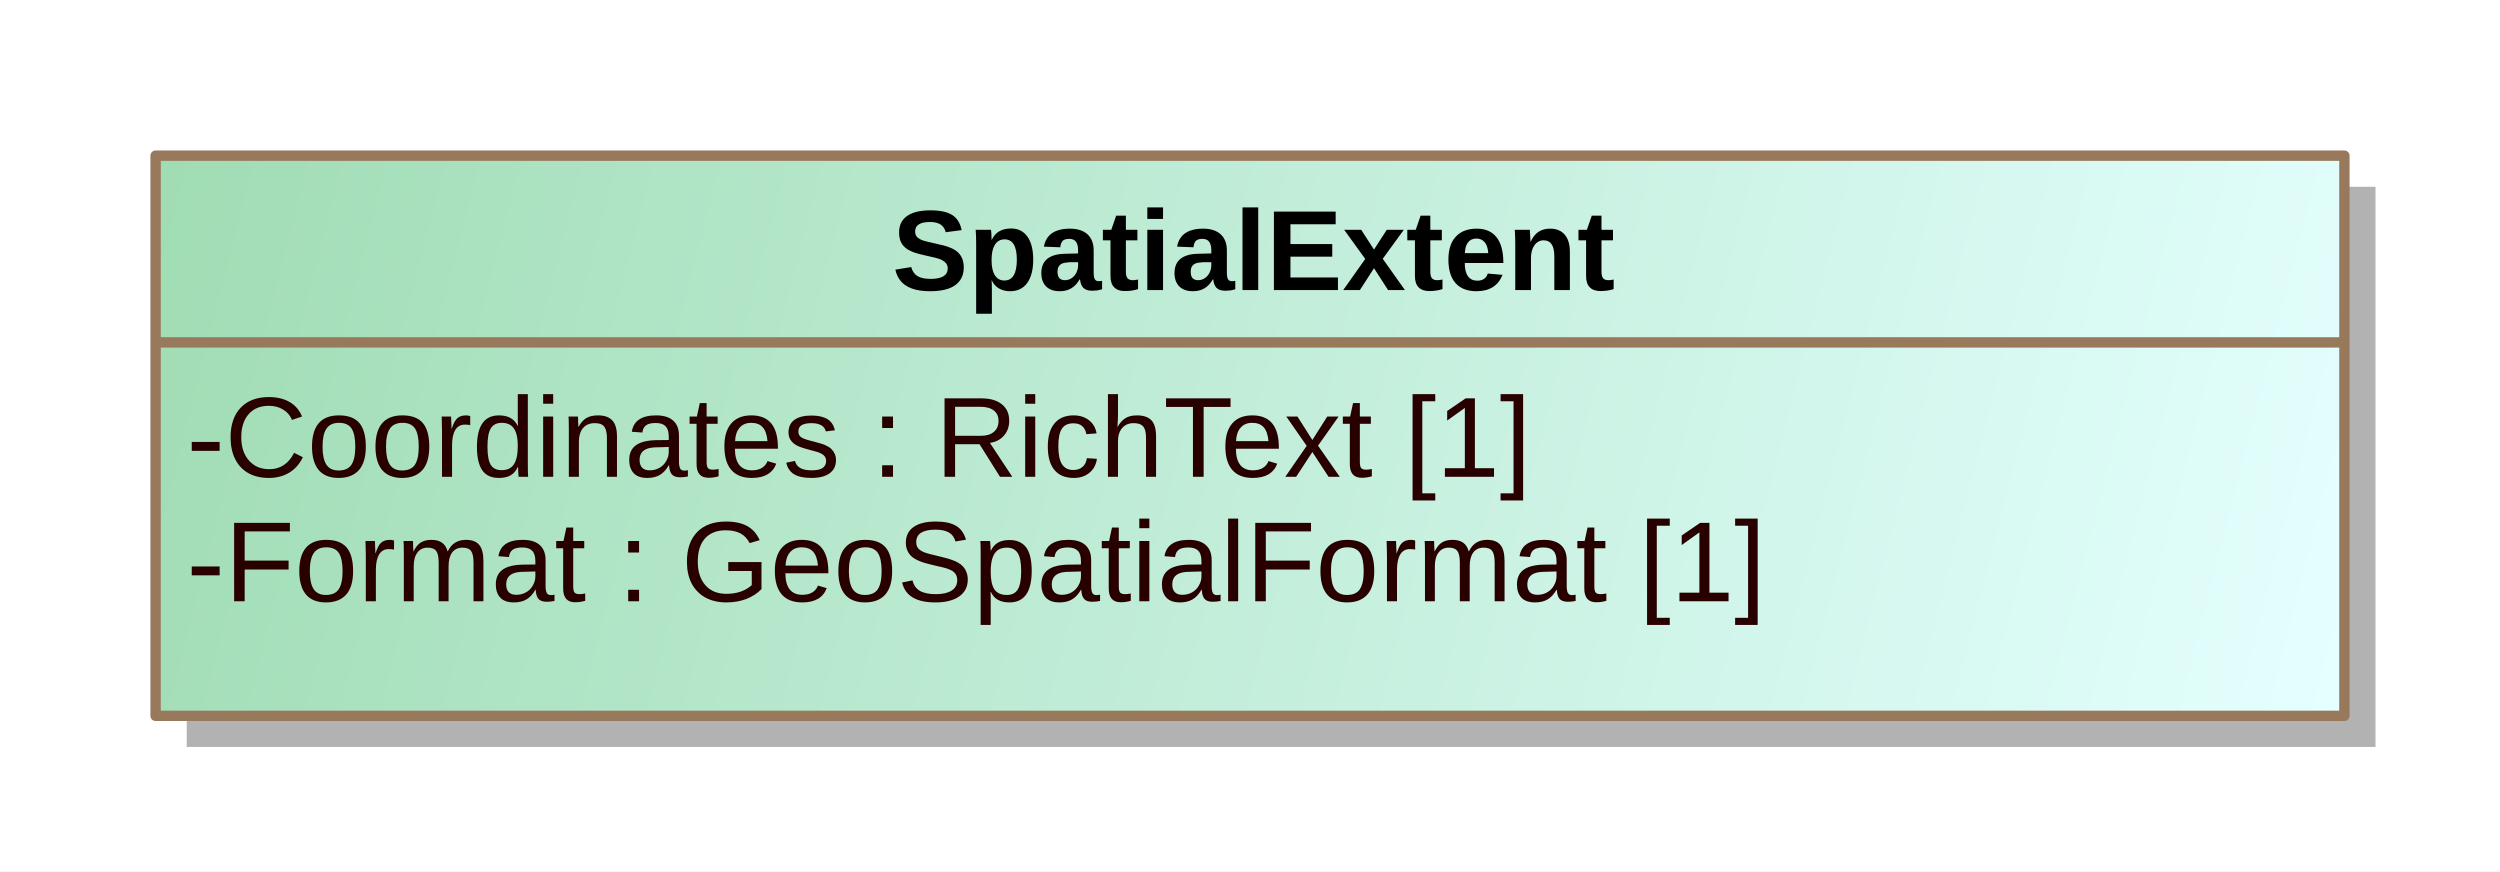
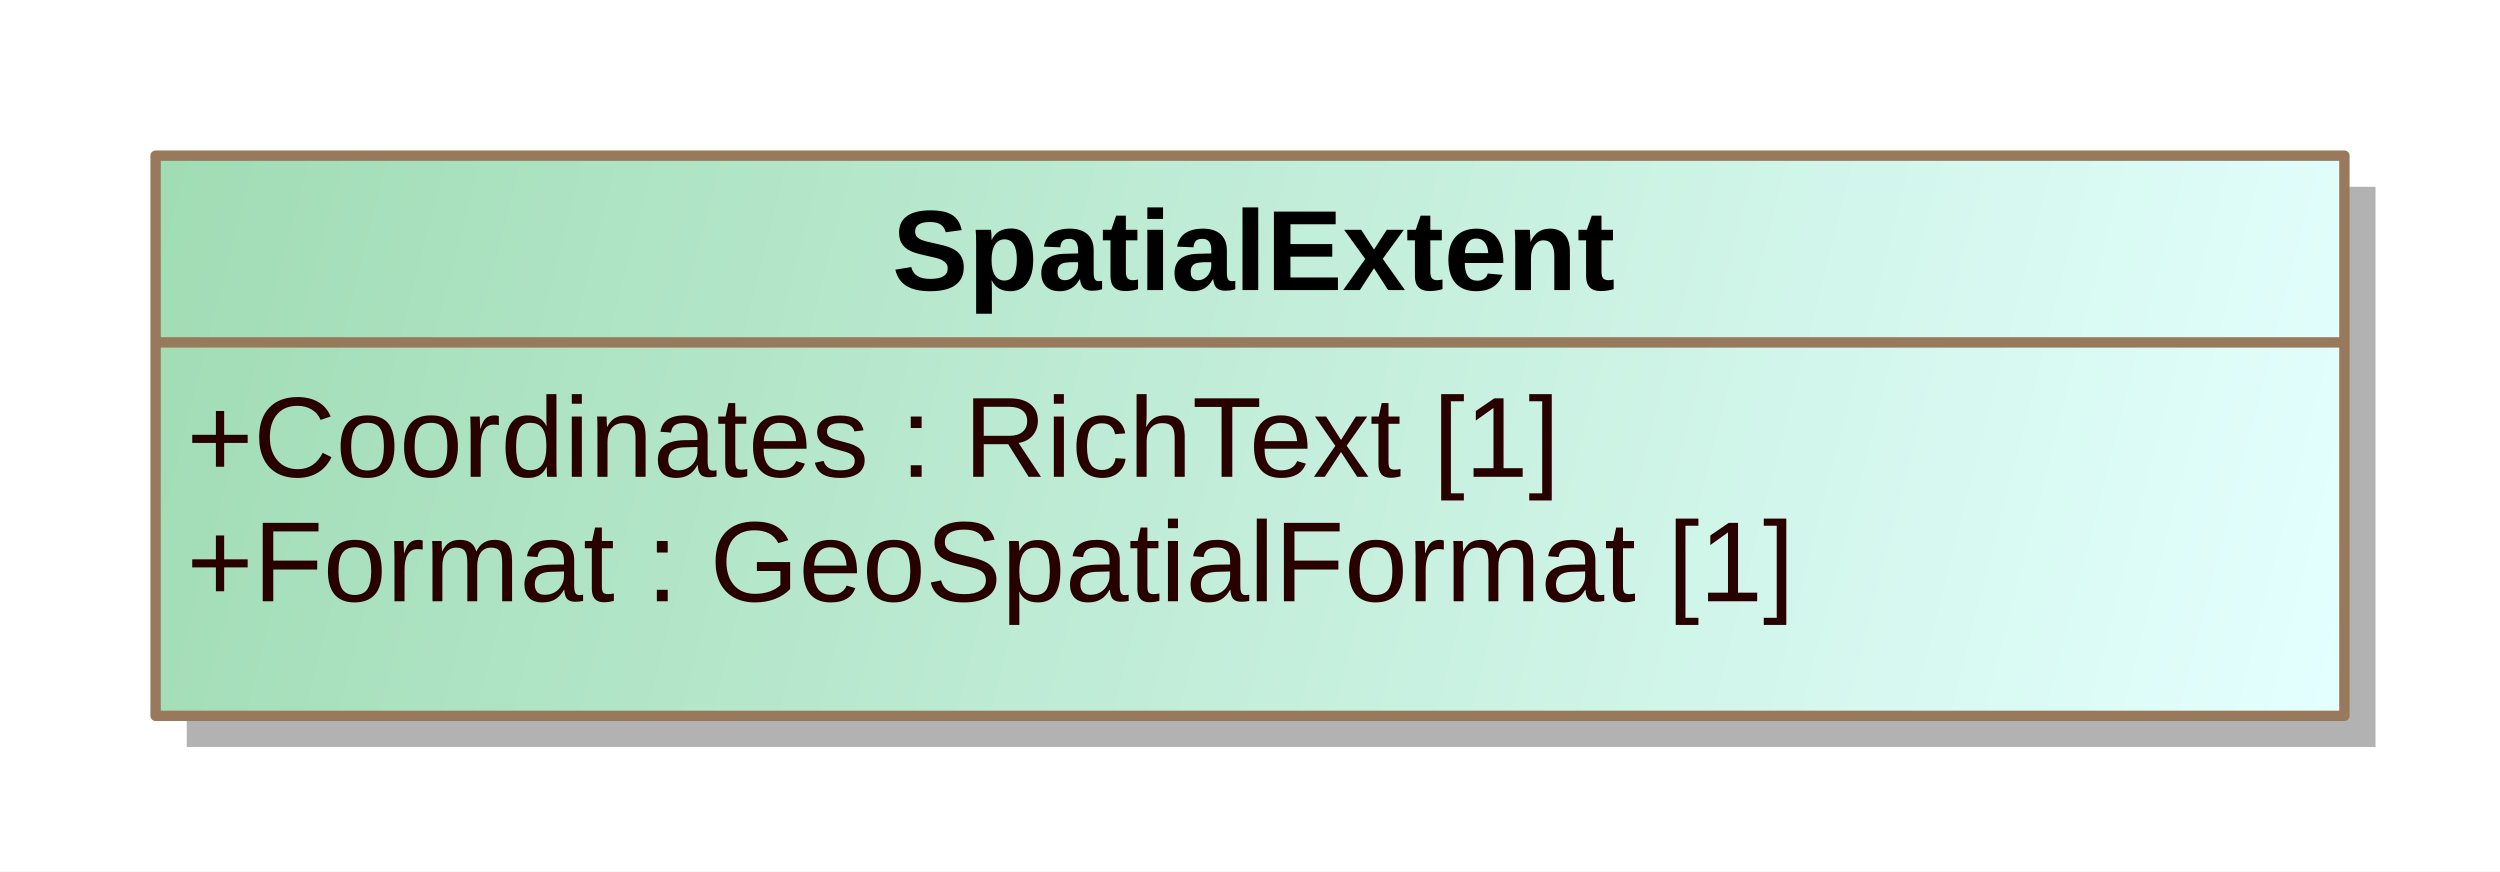
<svg xmlns="http://www.w3.org/2000/svg" fill-opacity="1" color-rendering="auto" color-interpolation="auto" text-rendering="auto" stroke="black" stroke-linecap="square" width="2.51in" stroke-miterlimit="10" shape-rendering="auto" stroke-opacity="1" fill="black" stroke-dasharray="none" font-weight="normal" stroke-width="1" viewBox="0 0 241 84" height="0.875in" font-family="'Arial'" font-style="normal" stroke-linejoin="miter" font-size="12" stroke-dashoffset="0" image-rendering="auto">
  <defs id="genericDefs" />
  <g>
    <defs id="defs1">
      <linearGradient x1="2114" gradientUnits="userSpaceOnUse" x2="2325" y1="1722" y2="1776" id="linearGradient1" spreadMethod="pad">
        <stop stop-opacity="1" stop-color="rgb(160,220,180)" offset="0%" />
        <stop stop-opacity="1" stop-color="rgb(228,255,255)" offset="100%" />
      </linearGradient>
      <clipPath clipPathUnits="userSpaceOnUse" id="clipPath1">
        <path d="M0 0 L241 0 L241 84 L0 84 L0 0 Z" />
      </clipPath>
      <clipPath clipPathUnits="userSpaceOnUse" id="clipPath2">
        <path d="M2099 1707 L2340 1707 L2340 1791 L2099 1791 L2099 1707 Z" />
      </clipPath>
    </defs>
    <g fill="white" stroke="white">
      <rect x="0" width="241" height="84" y="0" clip-path="url(#clipPath1)" stroke="none" />
      <rect x="2117" y="1725" transform="translate(-2099,-1707)" clip-path="url(#clipPath2)" fill="rgb(178,178,178)" width="211" text-rendering="geometricPrecision" height="54" stroke="none" />
      <rect x="2114" y="1722" transform="translate(-2099,-1707)" clip-path="url(#clipPath2)" fill="url(#linearGradient1)" width="211" text-rendering="geometricPrecision" height="54" stroke="none" />
    </g>
    <g fill="rgb(153,121,92)" text-rendering="geometricPrecision" transform="translate(-2099,-1707)" stroke-linecap="butt" stroke="rgb(153,121,92)" stroke-linejoin="round">
      <rect fill="none" x="2114" width="211" height="54" y="1722" clip-path="url(#clipPath2)" />
      <line y2="1740" fill="none" x1="2114" clip-path="url(#clipPath2)" x2="2325" y1="1740" />
-       <text x="2117" font-size="11" y="1764.958" clip-path="url(#clipPath2)" fill="rgb(40,0,0)" stroke="none" space="preserve">-Format : GeoSpatialFormat [1]</text>
-       <text x="2117" font-size="11" y="1752.958" clip-path="url(#clipPath2)" fill="rgb(40,0,0)" stroke="none" space="preserve">-Coordinates : RichText [1]</text>
+       <text x="2117" font-size="11" y="1764.958" clip-path="url(#clipPath2)" fill="rgb(40,0,0)" stroke="none" space="preserve">+Format : GeoSpatialFormat [1]</text>
+       <text x="2117" font-size="11" y="1752.958" clip-path="url(#clipPath2)" fill="rgb(40,0,0)" stroke="none" space="preserve">+Coordinates : RichText [1]</text>
    </g>
    <g text-rendering="geometricPrecision" font-size="11" font-weight="bold" transform="translate(-2099,-1707)" stroke-linecap="butt" stroke-linejoin="round">
      <text x="2185" space="preserve" y="1734.958" clip-path="url(#clipPath2)" stroke="none">SpatialExtent</text>
    </g>
  </g>
</svg>
